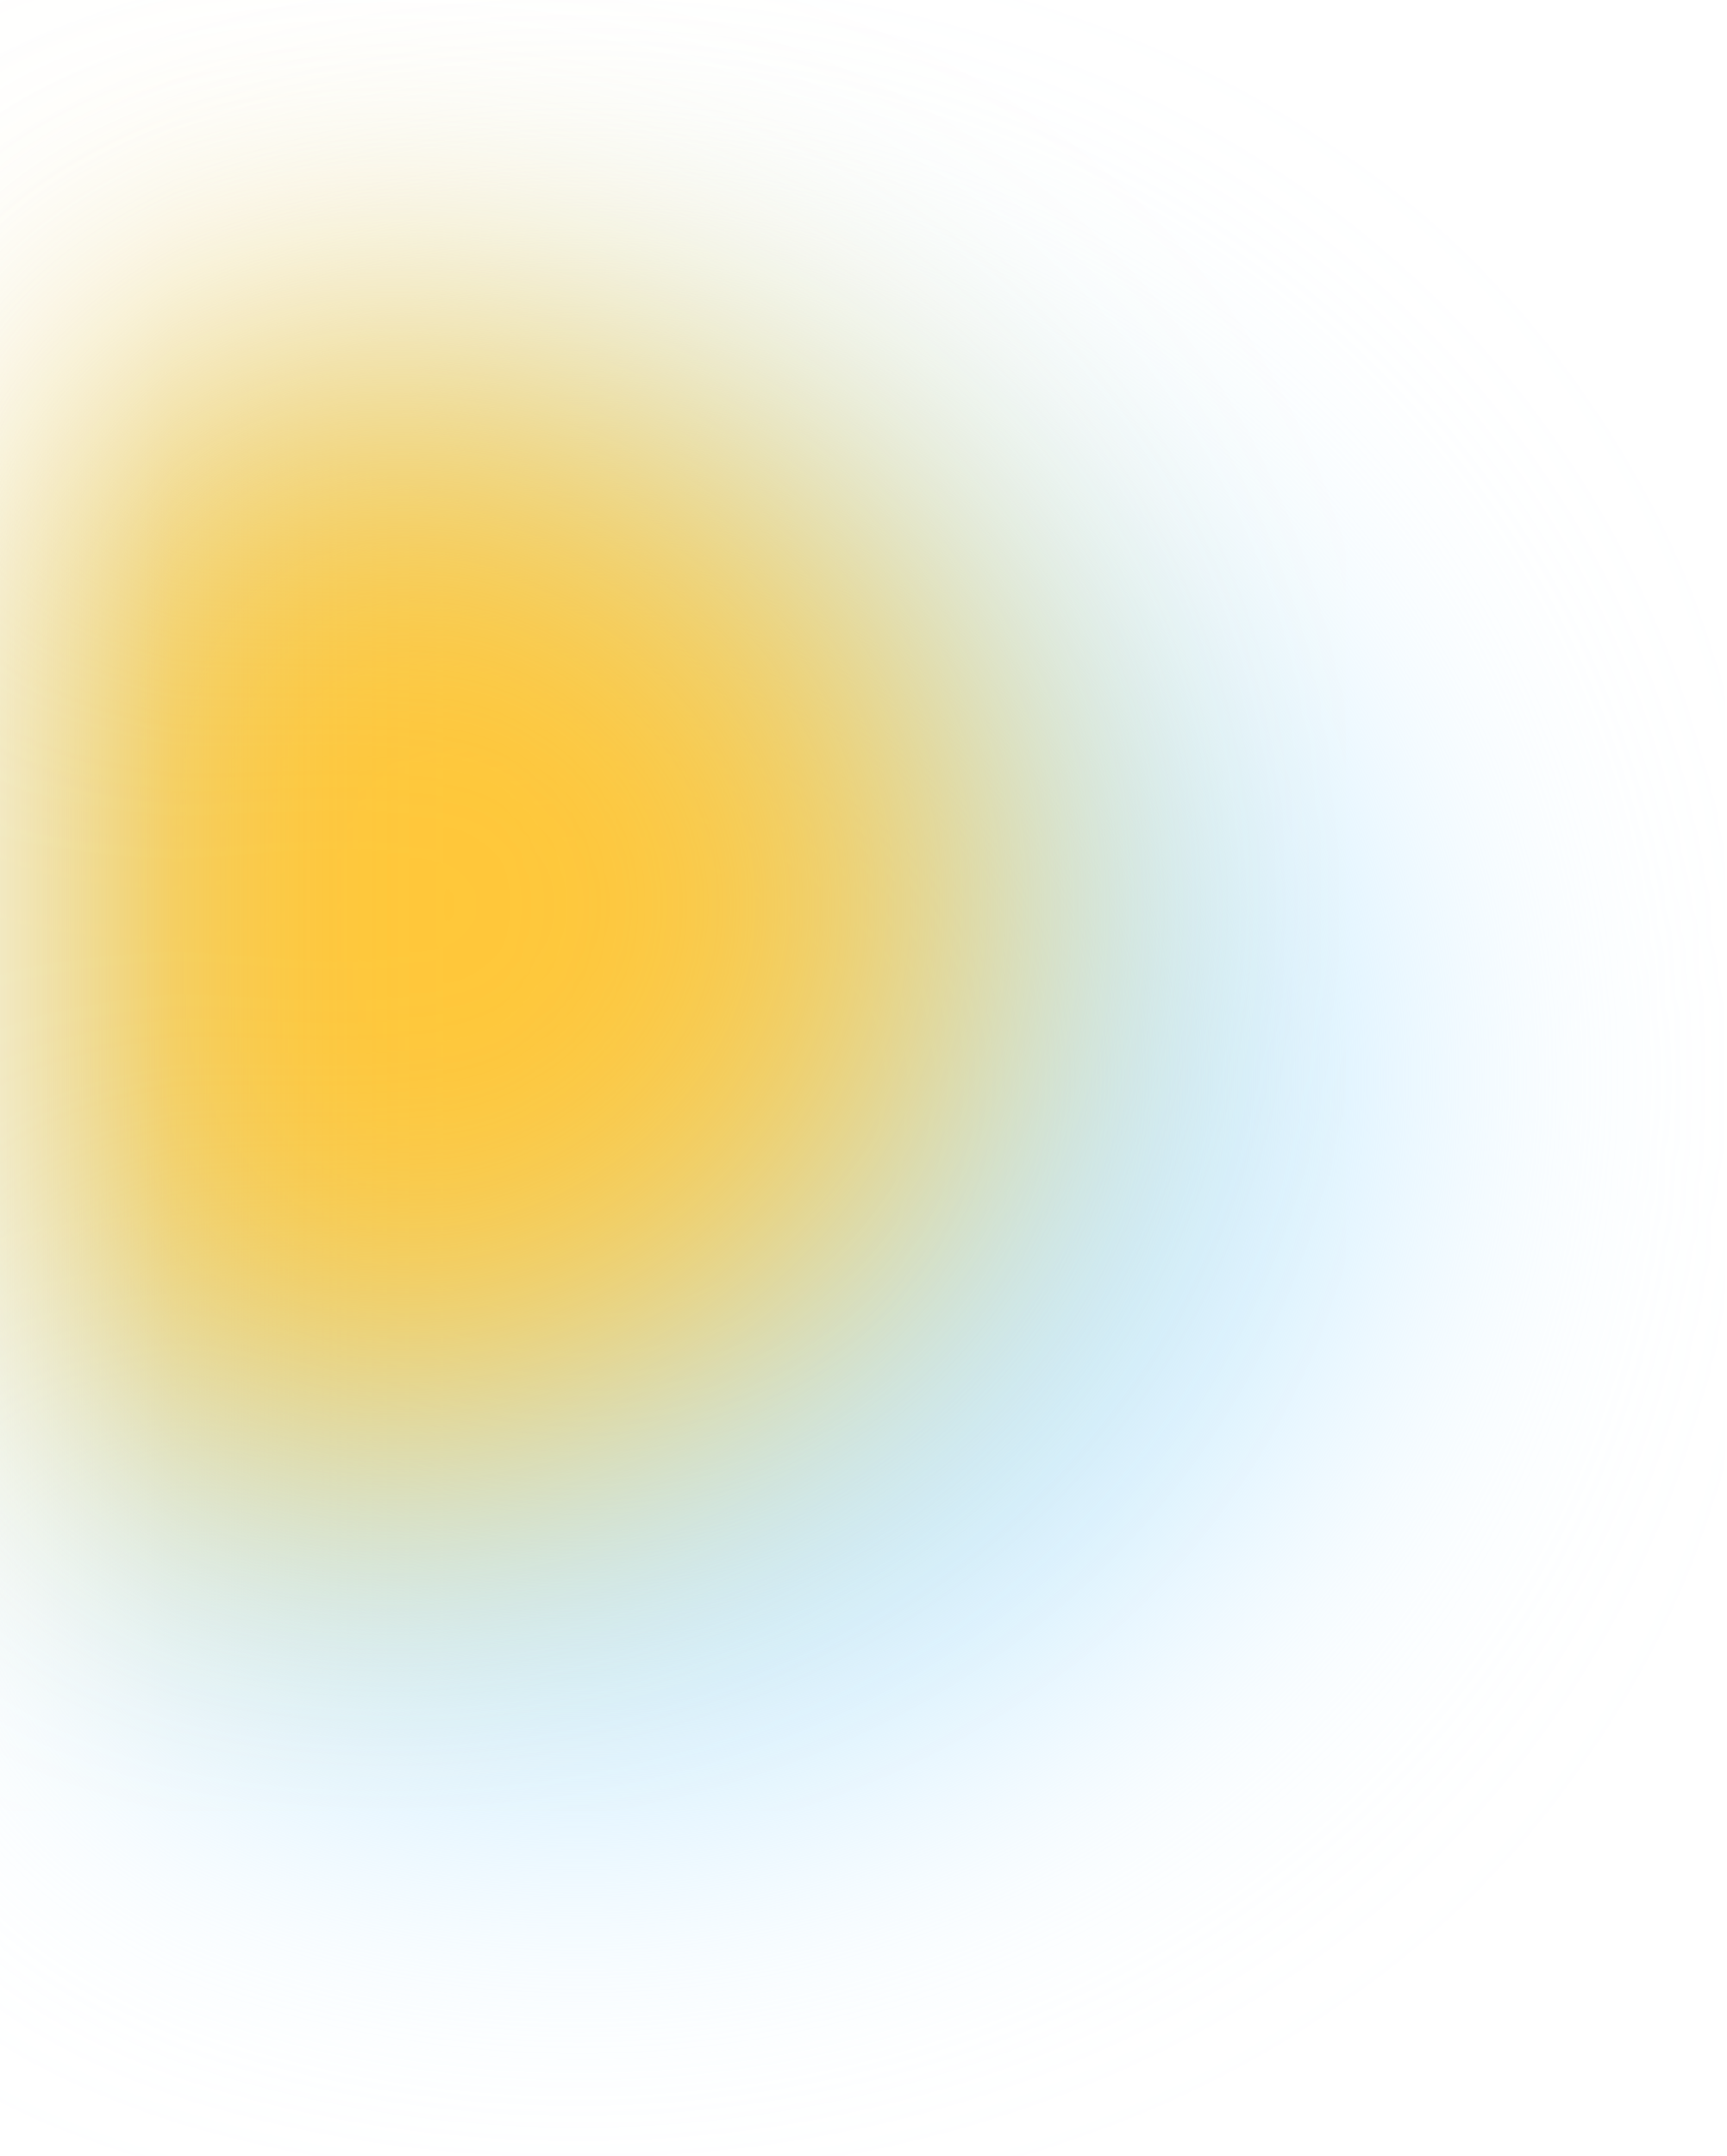
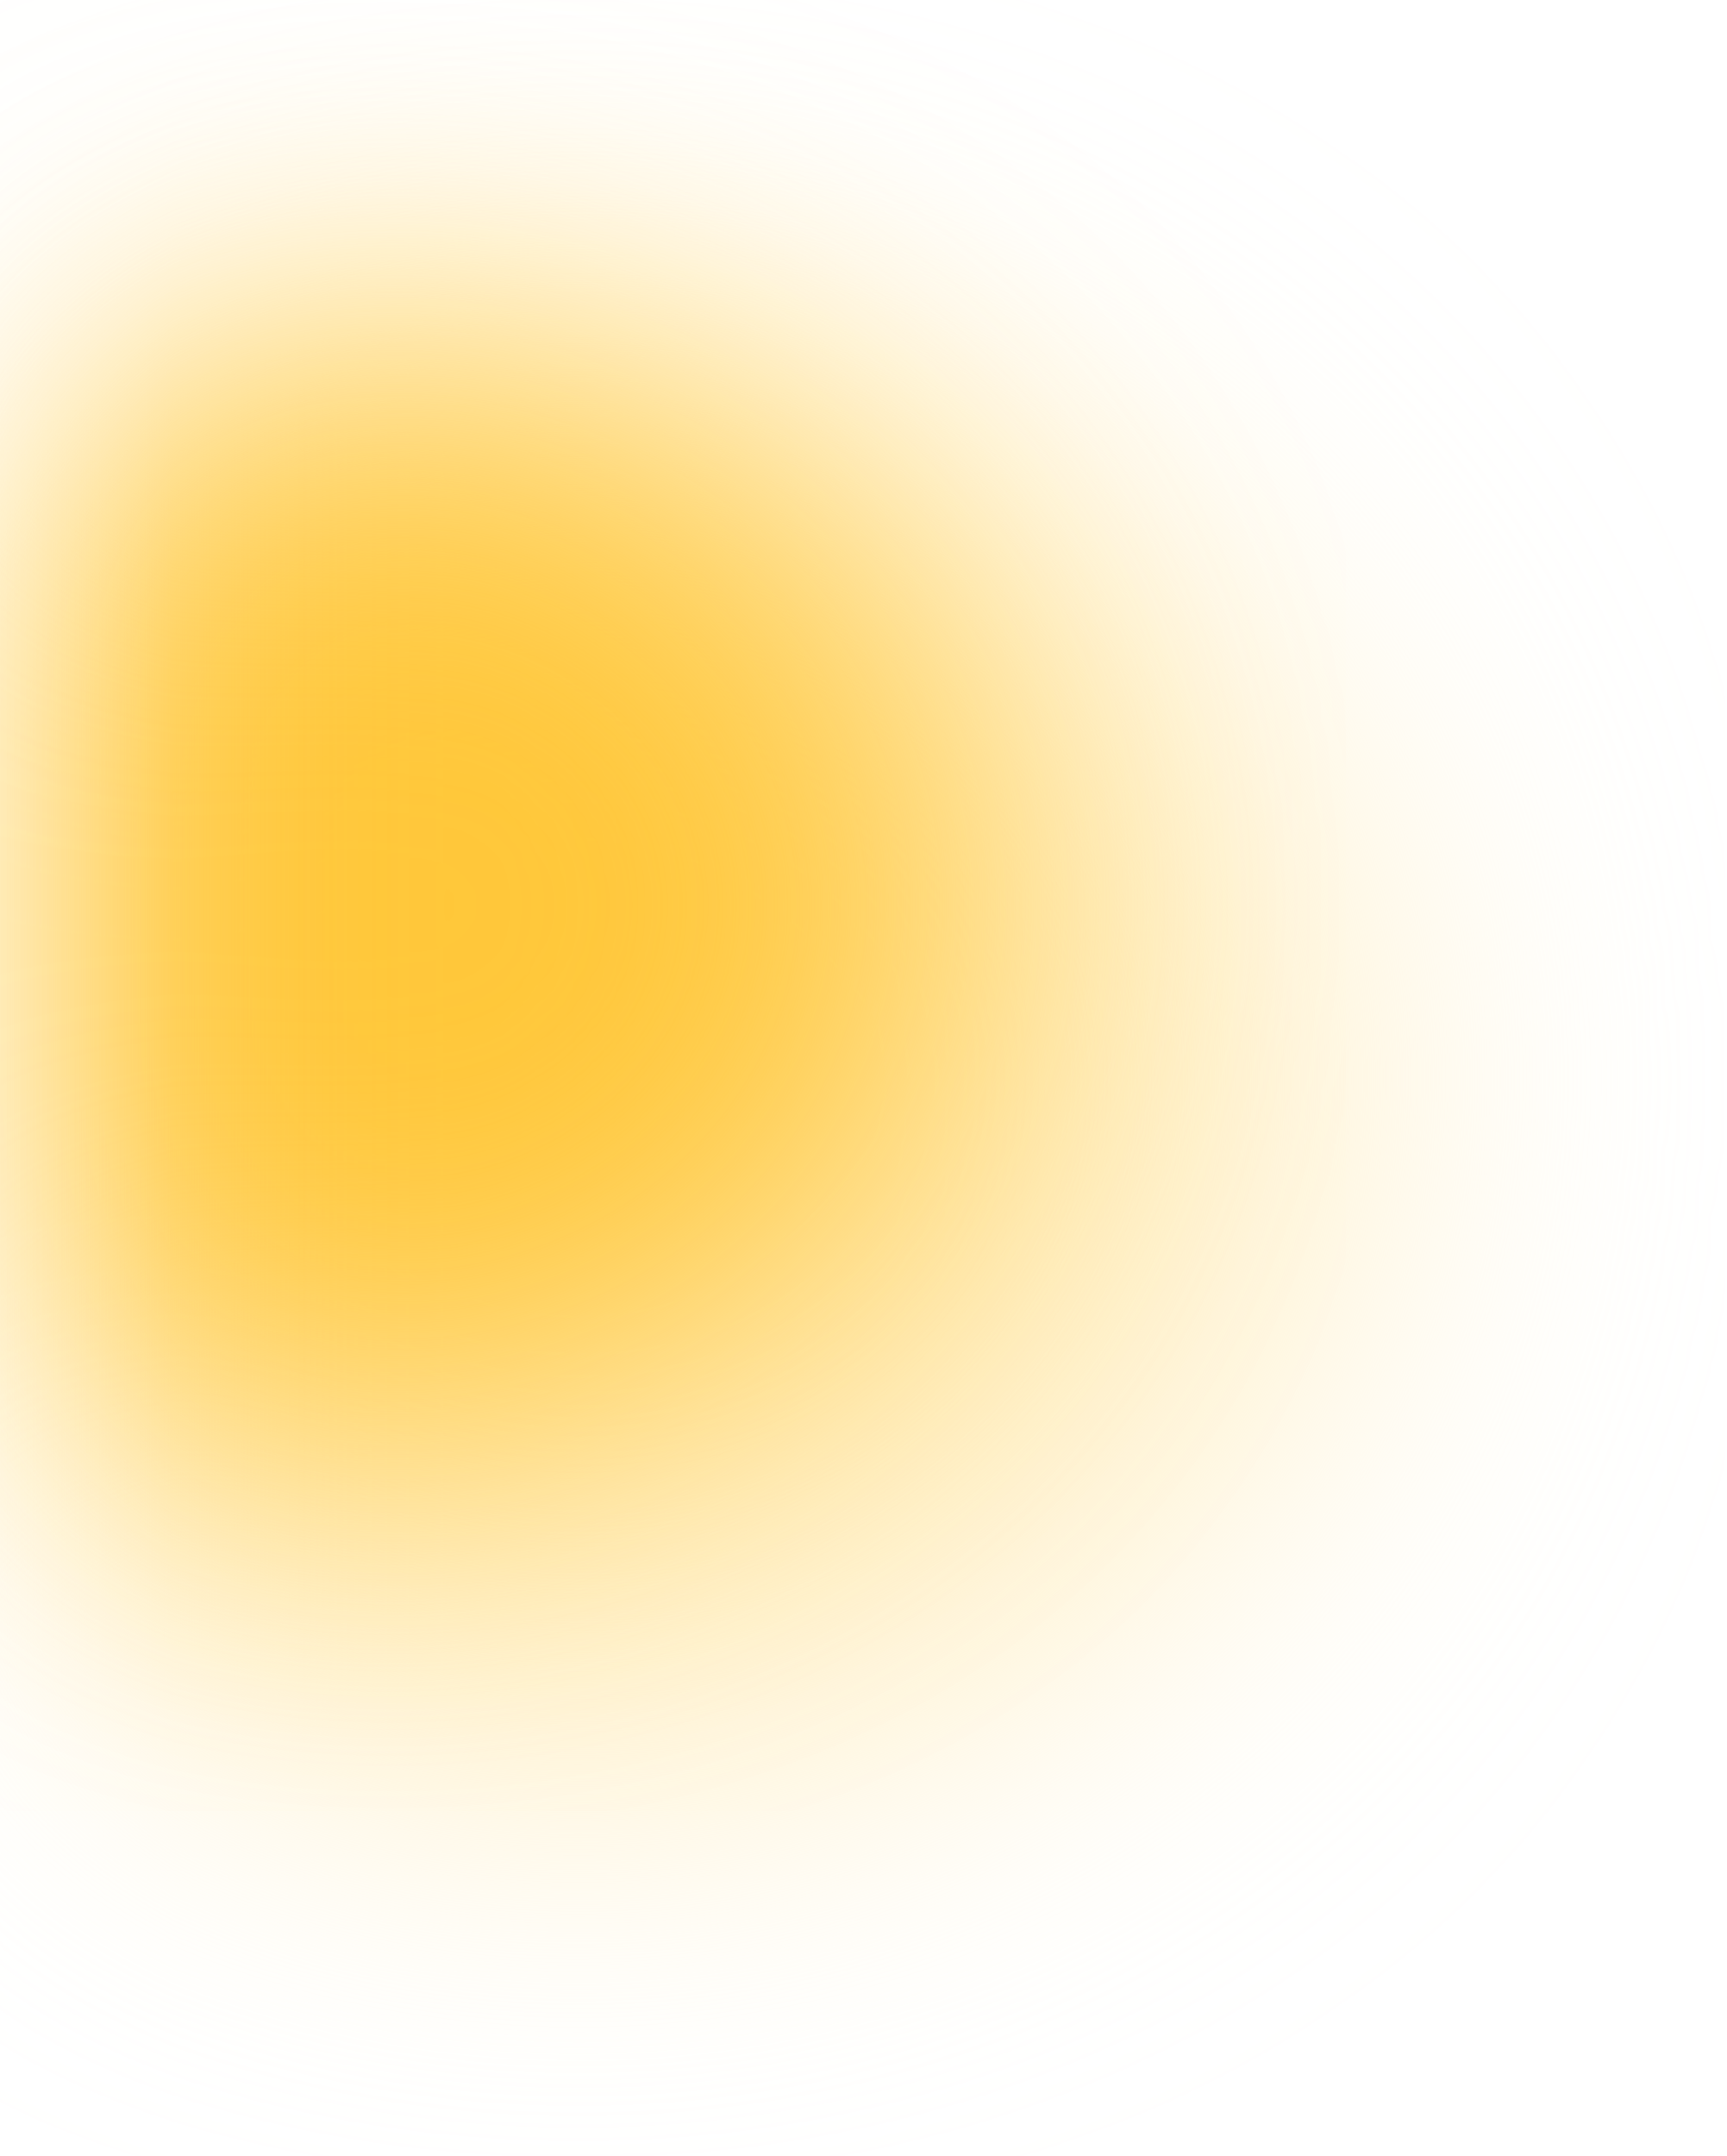
<svg xmlns="http://www.w3.org/2000/svg" width="298" height="372" viewBox="0 0 298 372" fill="none">
-   <g filter="url(#filter0_f_75_533)">
-     <ellipse cx="99.806" cy="186" rx="133.806" ry="122" fill="#C3E9FF" />
+   <g filter="url(#filter0_f_77_143)">
+     <ellipse cx="99.806" cy="186" rx="133.806" ry="122" fill="#FFEFC5" />
  </g>
-   <g filter="url(#filter1_f_75_533)">
+   <g filter="url(#filter1_f_77_143)">
    <ellipse cx="67.098" cy="156.178" rx="101.098" ry="92.178" fill="#FFC739" />
  </g>
  <defs>
-     <filter id="filter0_f_75_533" x="-98" y="0" width="395.613" height="372" filterUnits="userSpaceOnUse" color-interpolation-filters="sRGB">
+     <filter id="filter0_f_77_143" x="-98" y="0" width="395.613" height="372" filterUnits="userSpaceOnUse" color-interpolation-filters="sRGB">
      <feFlood flood-opacity="0" result="BackgroundImageFix" />
      <feBlend mode="normal" in="SourceGraphic" in2="BackgroundImageFix" result="shape" />
-       <feGaussianBlur stdDeviation="32" result="effect1_foregroundBlur_75_533" />
+       <feGaussianBlur stdDeviation="32" result="effect1_foregroundBlur_77_143" />
    </filter>
-     <filter id="filter1_f_75_533" x="-98" y="0" width="330.196" height="312.355" filterUnits="userSpaceOnUse" color-interpolation-filters="sRGB">
+     <filter id="filter1_f_77_143" x="-98" y="0" width="330.196" height="312.355" filterUnits="userSpaceOnUse" color-interpolation-filters="sRGB">
      <feFlood flood-opacity="0" result="BackgroundImageFix" />
      <feBlend mode="normal" in="SourceGraphic" in2="BackgroundImageFix" result="shape" />
-       <feGaussianBlur stdDeviation="32" result="effect1_foregroundBlur_75_533" />
+       <feGaussianBlur stdDeviation="32" result="effect1_foregroundBlur_77_143" />
    </filter>
  </defs>
</svg>
